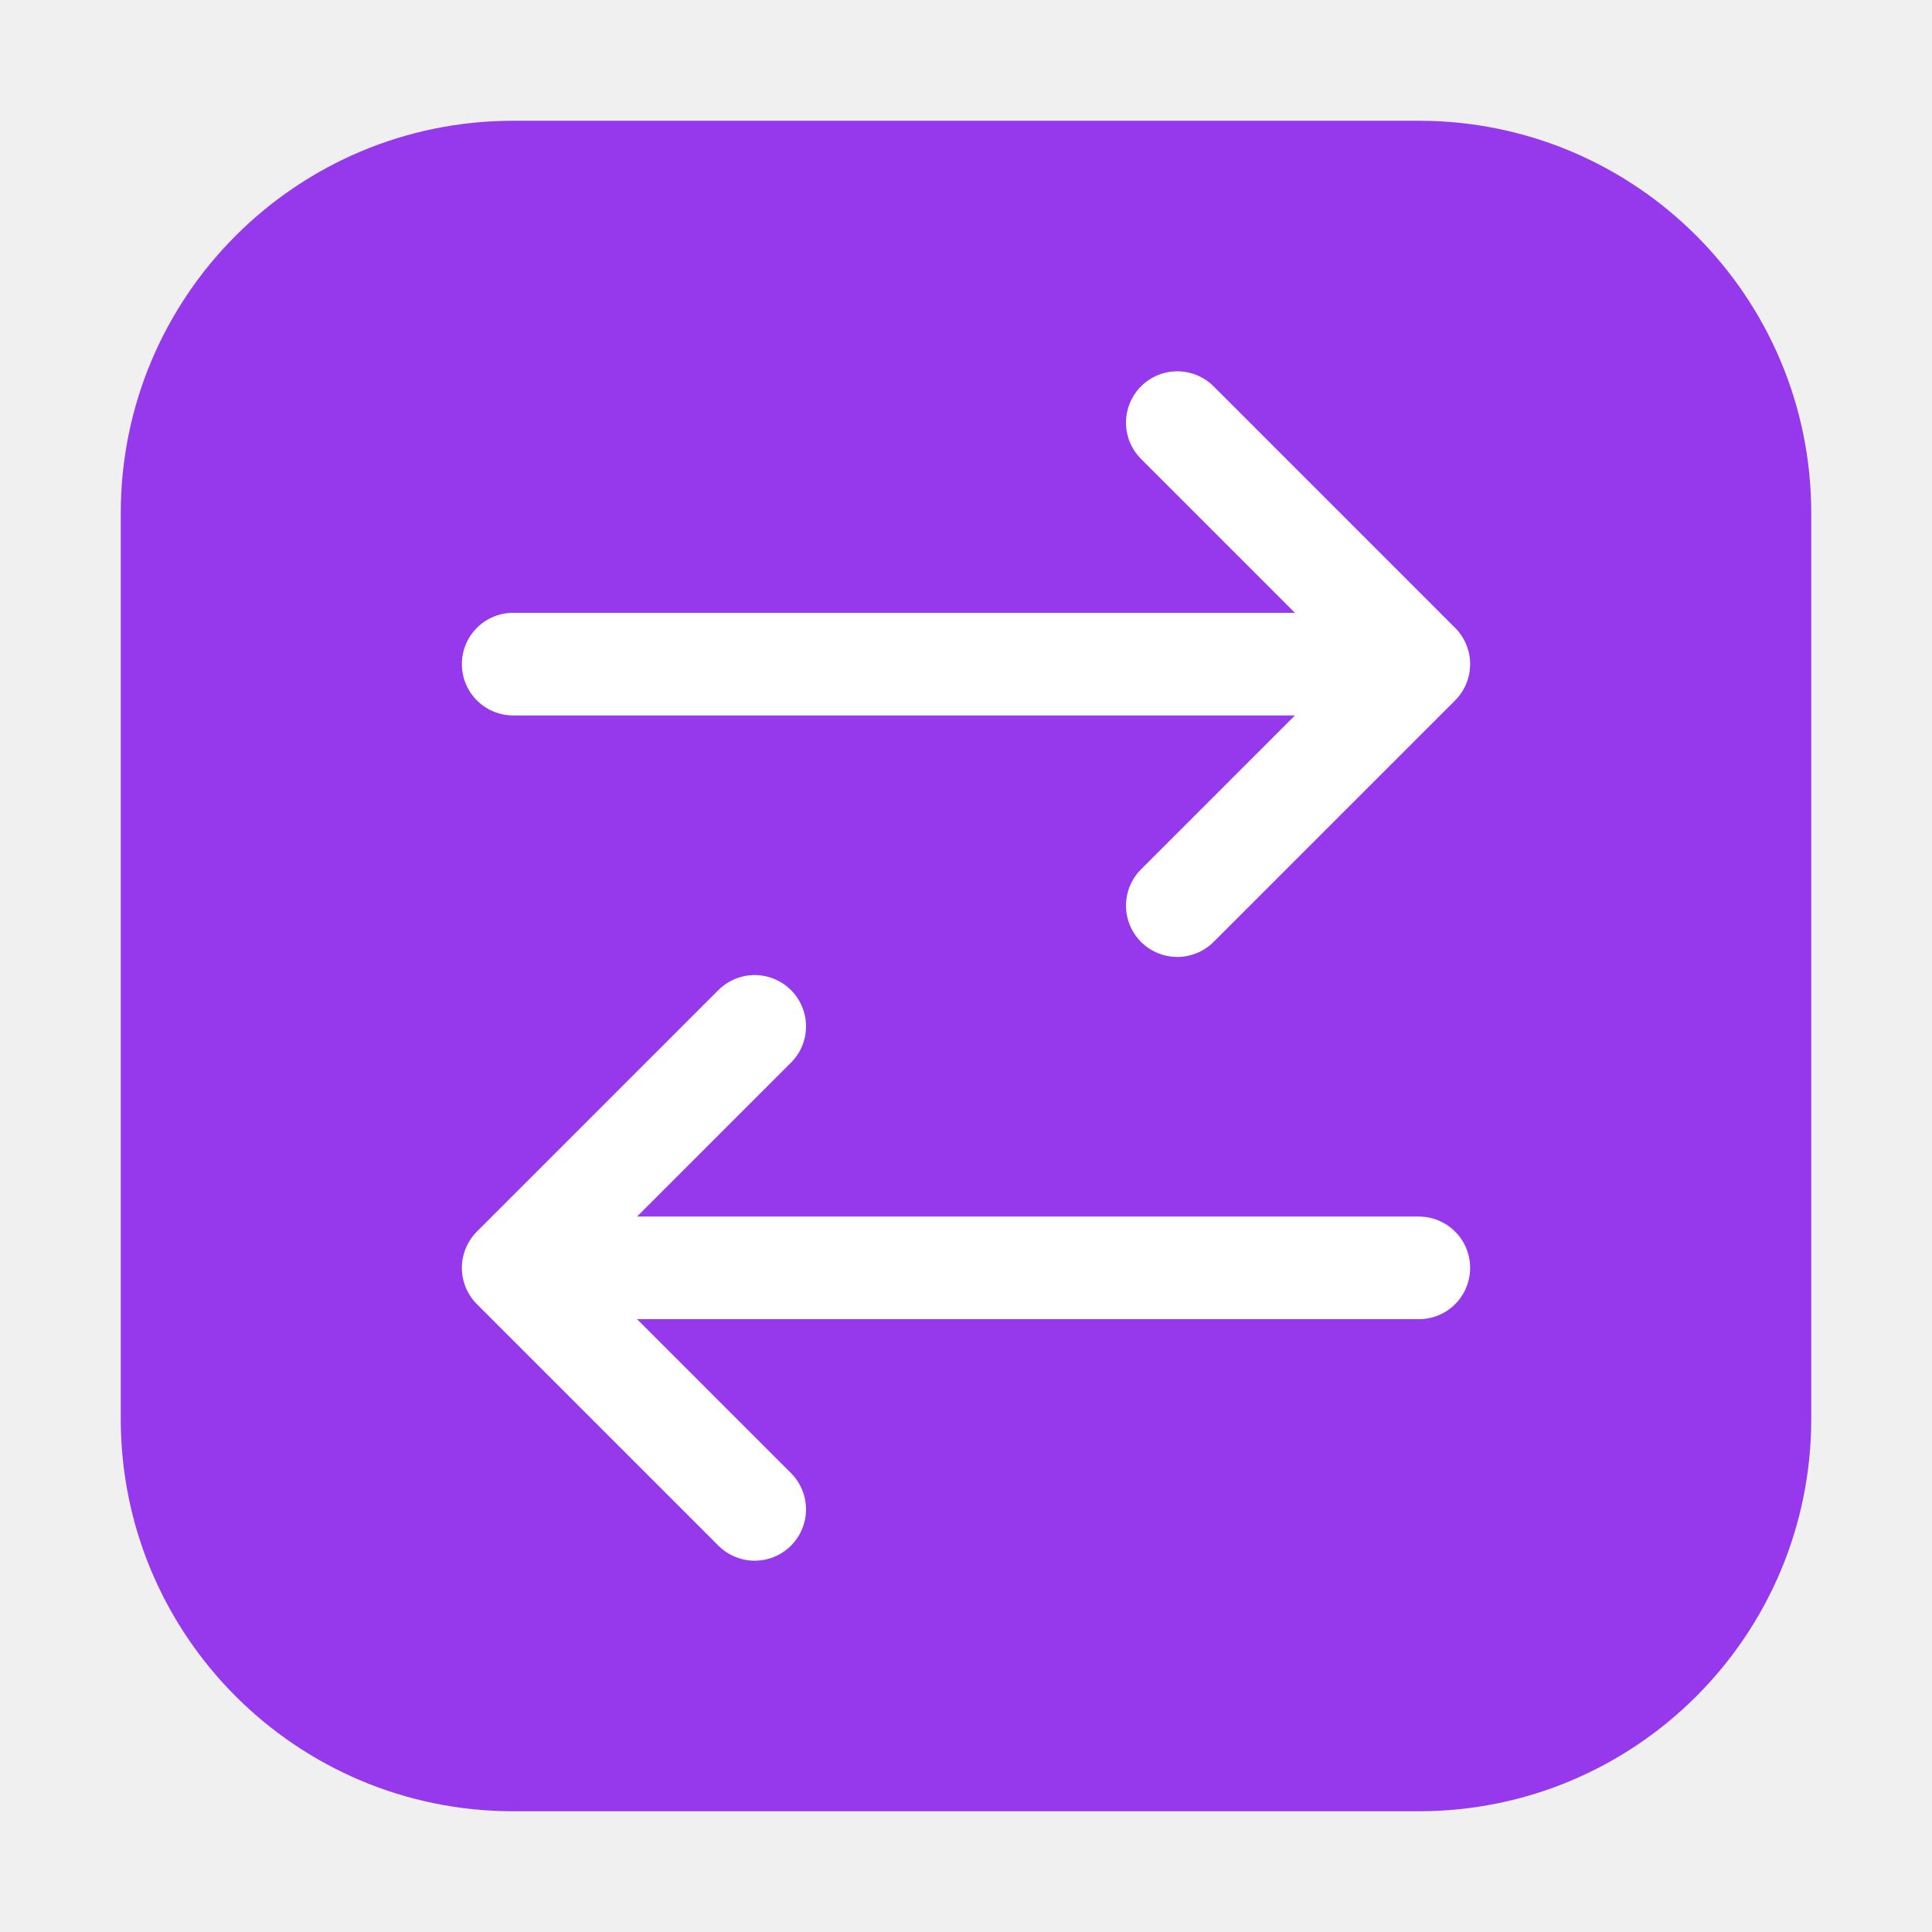
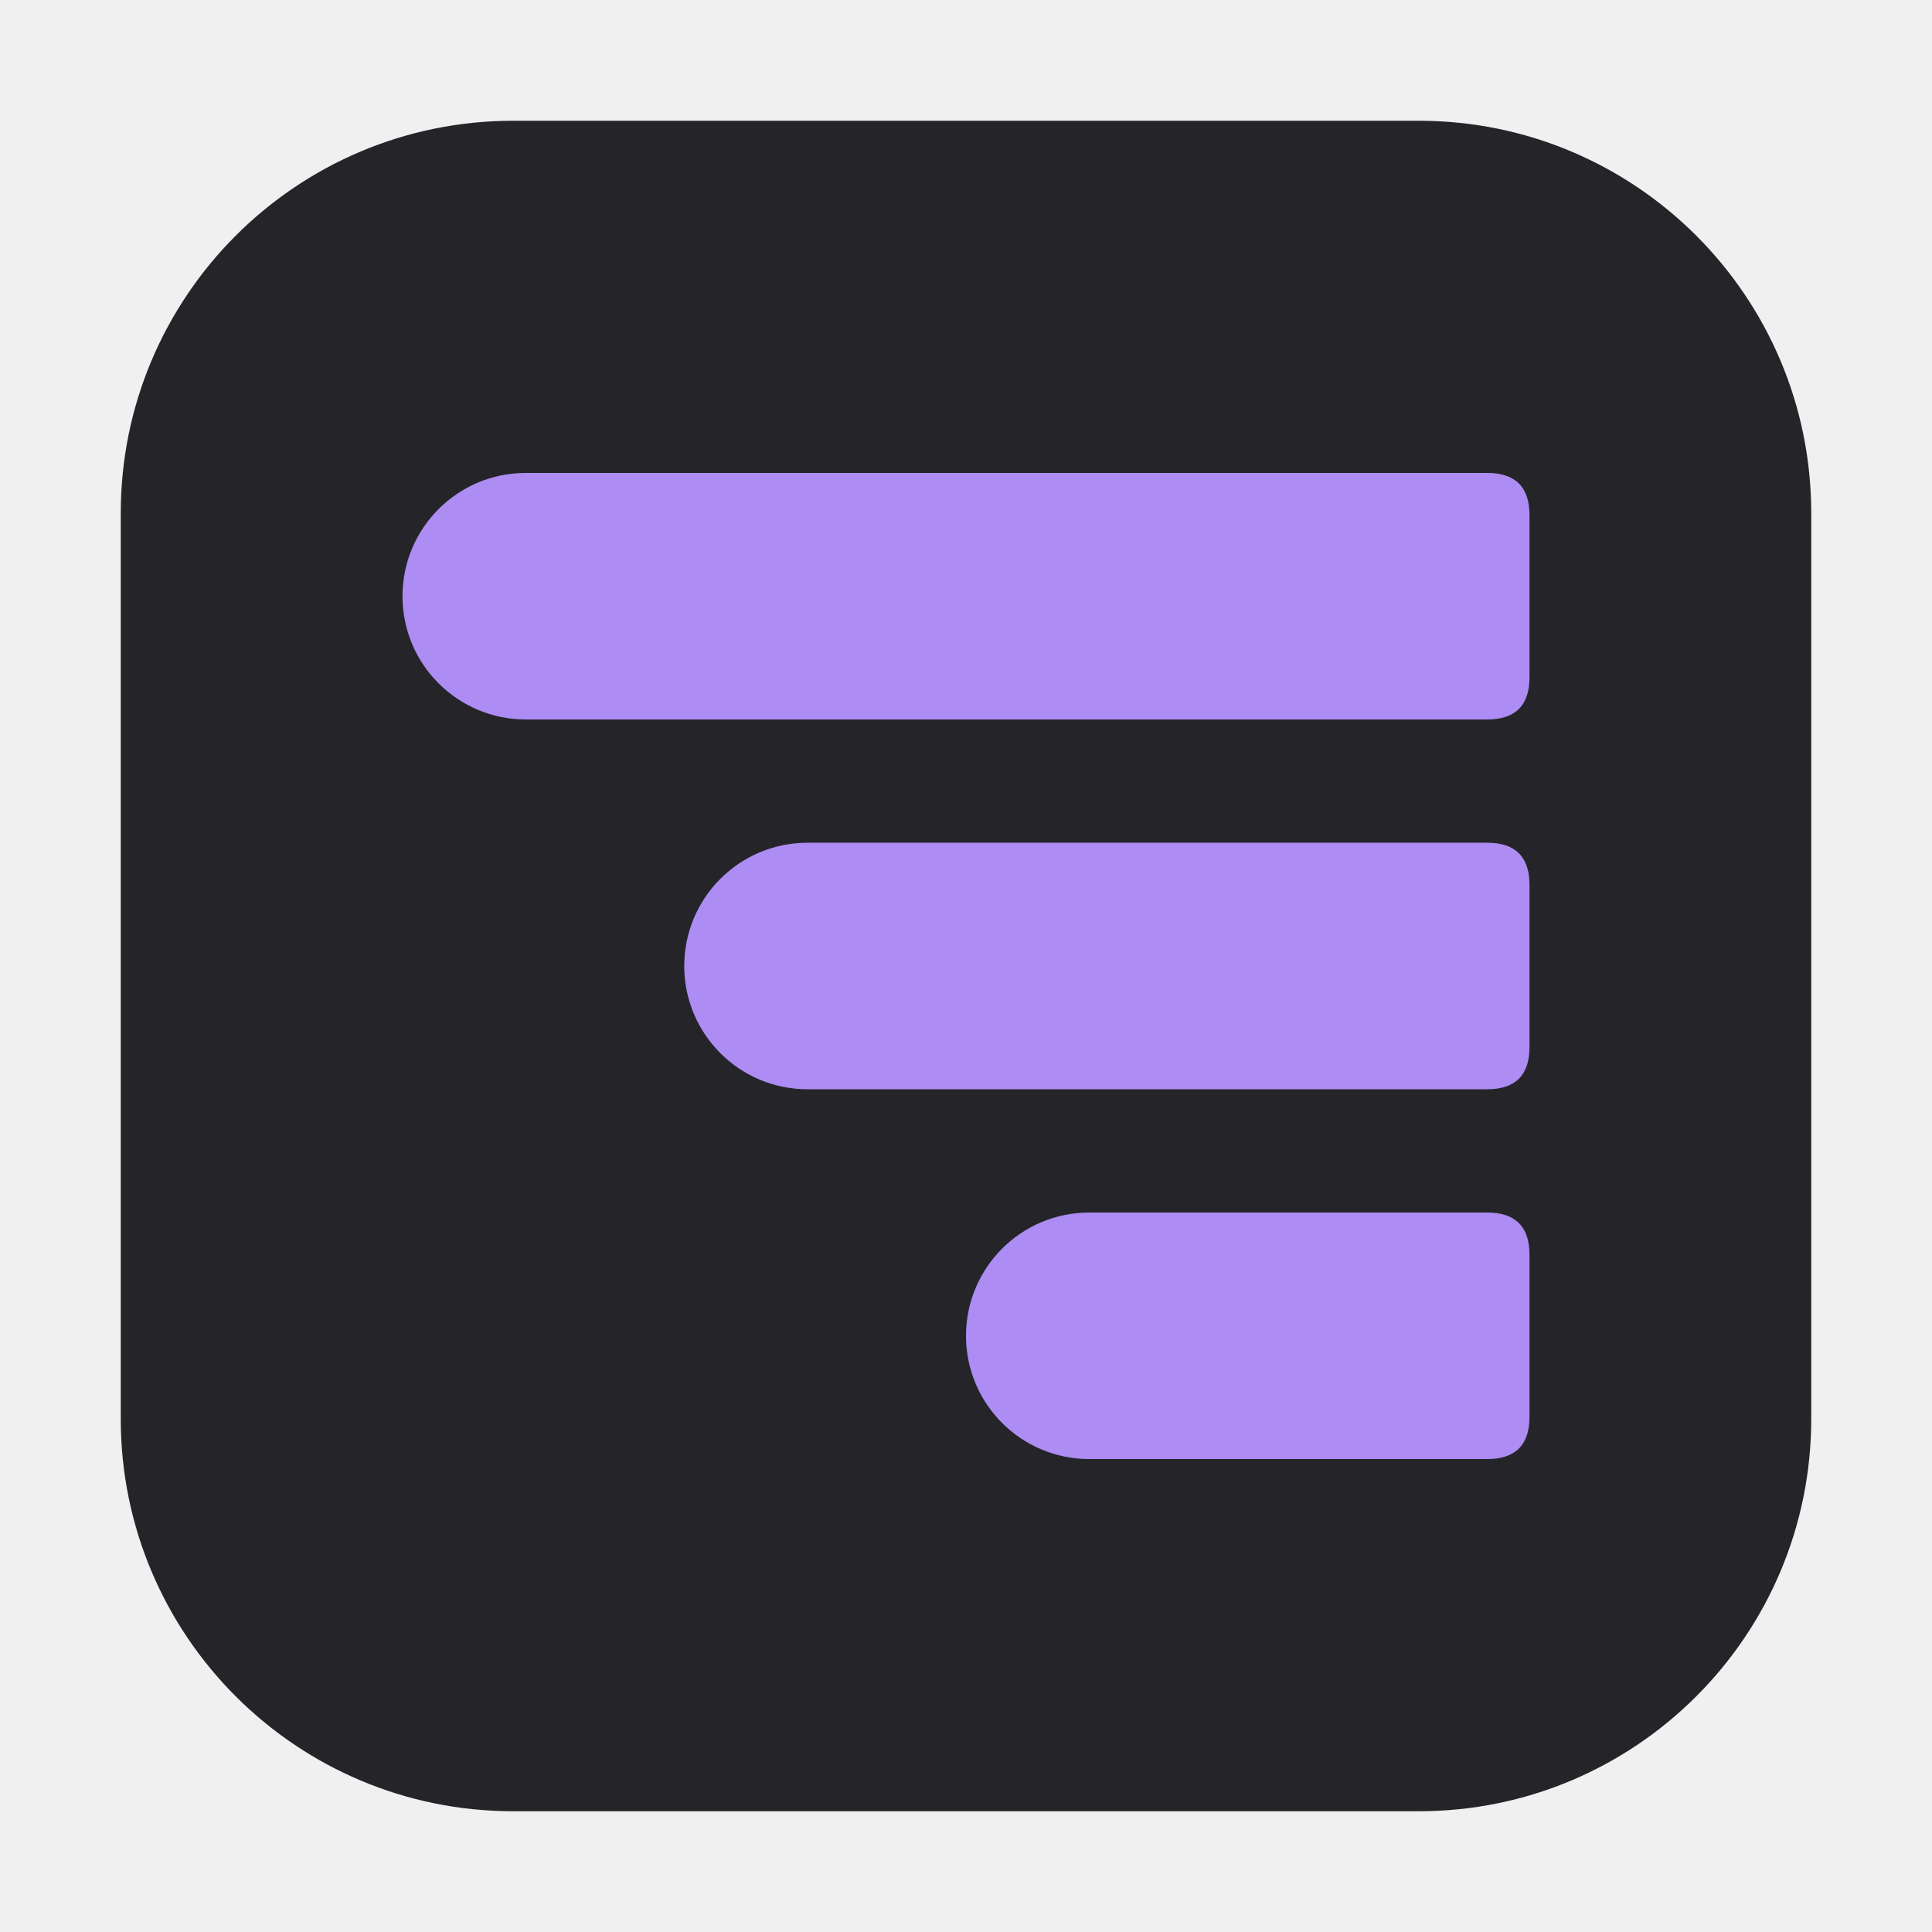
<svg xmlns="http://www.w3.org/2000/svg" width="64" height="64" viewBox="0 0 64 64" fill="none">
-   <rect x="4" y="4" width="56" height="56" rx="13" fill="#9639ED" />
-   <path d="M17 22h30m-8-8 8 8-8 8M47 42H17m8-8-8 8 8 8" stroke="white" stroke-width="3.4" stroke-linecap="round" stroke-linejoin="round" />
+   <rect x="4" y="4" width="56" height="56" rx="13" fill="#252529" />
+   <path d="M5.75 5H19.4Q20 5 20 5.6V7.9Q20 8.5 19.4 8.5H5.75a1.75 1.75 0 0 1 0-3.5ZM9.75 10.25H19.4Q20 10.25 20 10.85V13.15Q20 13.75 19.4 13.75H9.75a1.75 1.75 0 0 1 0-3.5ZM13.75 15.5H19.4Q20 15.5 20 16.1V18.4Q20 19 19.4 19H13.75a1.75 1.75 0 0 1 0-3.5Z" transform="translate(4 4) scale(2.333333)" fill="#AD8CF3" />
</svg>
